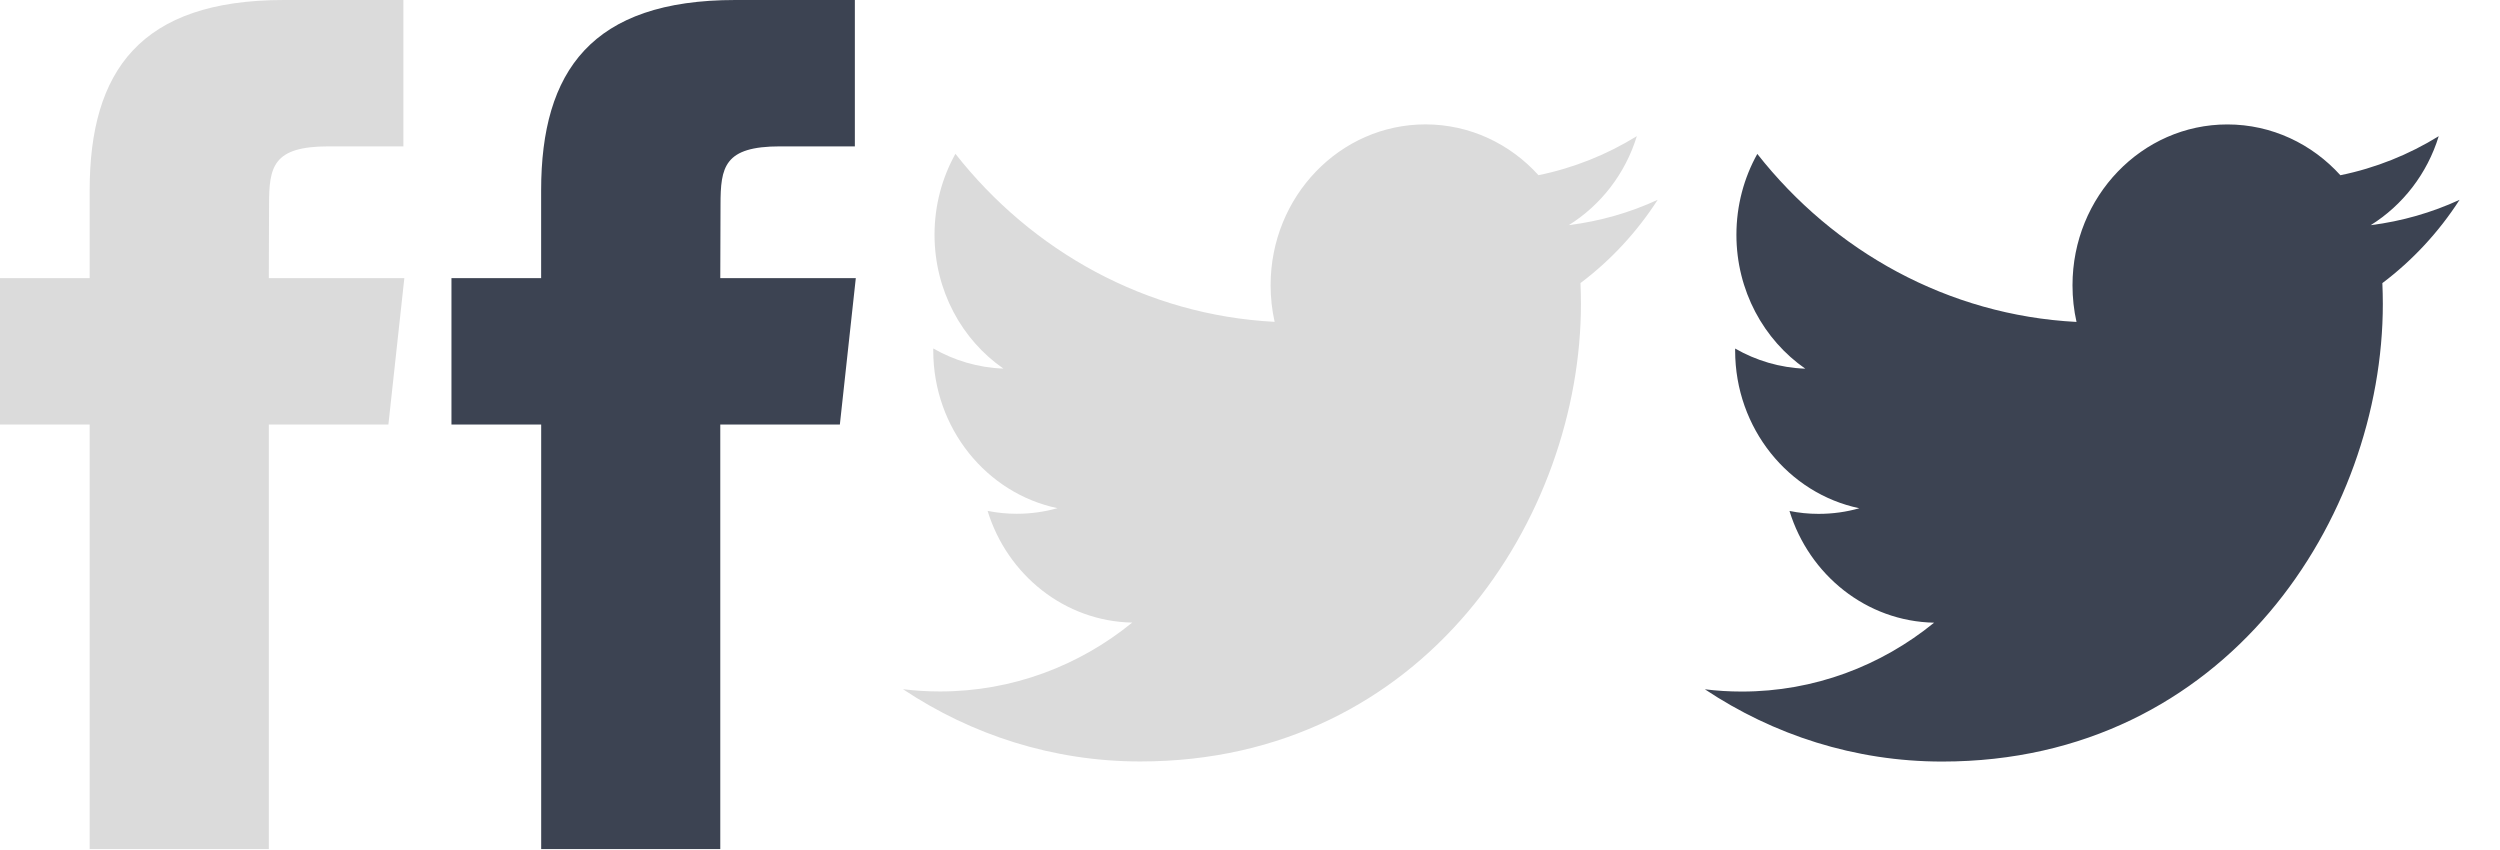
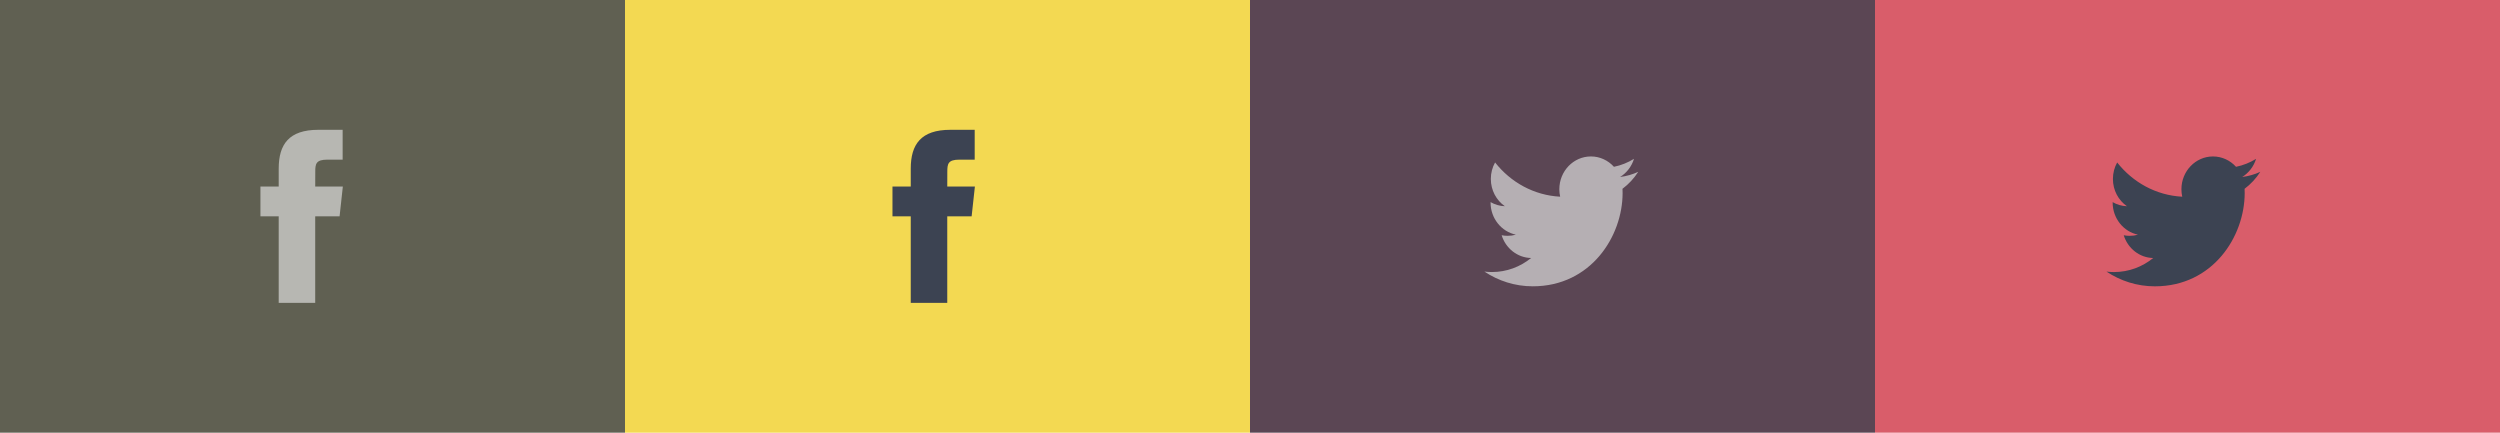
- <svg xmlns="http://www.w3.org/2000/svg" version="1.1" id="Layer_1" x="0px" y="0px" width="53px" height="18px" viewBox="0 0 53 18" enable-background="new 0 0 53 18" xml:space="preserve">
-   <path fill="#DBDBDB" d="M5.699,18H1.901V9H0V5.896h1.901V4.035C1.901,1.504,2.973,0,6.018,0h2.534v3.103H6.968  c-1.186,0-1.264,0.433-1.264,1.241L5.699,5.896h2.873L8.234,9H5.699V18z" />
-   <path fill="#DBDBDB" d="M35.143,4.236c-0.588,0.271-1.221,0.454-1.885,0.537c0.678-0.422,1.199-1.09,1.443-1.887  c-0.633,0.391-1.336,0.675-2.085,0.828c-0.599-0.662-1.452-1.077-2.396-1.077c-1.812,0-3.283,1.526-3.283,3.409  c0,0.268,0.029,0.528,0.085,0.777c-2.729-0.142-5.147-1.5-6.767-3.562c-0.281,0.503-0.443,1.09-0.443,1.714  c0,1.184,0.579,2.228,1.46,2.839c-0.538-0.019-1.044-0.172-1.487-0.427c0,0.015,0,0.028,0,0.044c0,1.65,1.133,3.029,2.633,3.342  c-0.275,0.078-0.564,0.119-0.864,0.119c-0.212,0-0.417-0.021-0.617-0.061c0.417,1.355,1.63,2.34,3.066,2.368  c-1.124,0.915-2.539,1.46-4.077,1.46c-0.266,0-0.527-0.016-0.783-0.048c1.453,0.968,3.178,1.532,5.031,1.532  c6.039,0,9.342-5.196,9.342-9.701c0-0.148-0.004-0.297-0.01-0.441C34.146,5.52,34.704,4.919,35.143,4.236z" />
-   <path fill="#3C4352" d="M15.27,18h-3.797V9H9.571V5.897h1.901V4.035C11.473,1.504,12.544,0,15.589,0h2.534v3.103h-1.584  c-1.186,0-1.264,0.433-1.264,1.242L15.27,5.897h2.873L17.805,9H15.27V18z" />
-   <path fill="#3C4352" d="M52.143,4.236c-0.588,0.271-1.221,0.454-1.885,0.538c0.678-0.422,1.199-1.09,1.443-1.887  c-0.633,0.391-1.336,0.675-2.085,0.828c-0.599-0.662-1.452-1.077-2.396-1.077c-1.812,0-3.283,1.527-3.283,3.41  c0,0.268,0.029,0.528,0.085,0.777c-2.729-0.142-5.147-1.5-6.767-3.562c-0.281,0.503-0.443,1.09-0.443,1.714  c0,1.184,0.579,2.227,1.46,2.839c-0.538-0.019-1.044-0.172-1.487-0.427c0,0.015,0,0.028,0,0.043c0,1.651,1.133,3.03,2.633,3.343  c-0.275,0.078-0.564,0.119-0.864,0.119c-0.212,0-0.417-0.021-0.617-0.062c0.417,1.356,1.63,2.341,3.066,2.369  c-1.124,0.915-2.539,1.46-4.077,1.46c-0.266,0-0.527-0.016-0.783-0.048c1.453,0.967,3.178,1.532,5.031,1.532  c6.039,0,9.342-5.196,9.342-9.701c0-0.148-0.004-0.296-0.01-0.442C51.146,5.52,51.704,4.919,52.143,4.236z" />
+ <svg xmlns="http://www.w3.org/2000/svg" version="1.1" id="Layer_1" x="0px" y="0px" width="260px" height="45px" viewBox="0 0 260 45" enable-background="new 0 0 260 45" xml:space="preserve">
+   <rect x="130" fill-rule="evenodd" clip-rule="evenodd" fill="#5B4654" width="65" height="45" />
+   <rect fill-rule="evenodd" clip-rule="evenodd" fill="#606052" width="65" height="45" />
+   <path opacity="0.7" fill="#DBDBDB" d="M32.782,31.5h-3.797v-9h-1.901v-3.104h1.901v-1.861c0-2.531,1.071-4.035,4.116-4.035h2.534  v3.103h-1.583c-1.186,0-1.264,0.433-1.264,1.241l-0.005,1.553h2.873L35.317,22.5h-2.535V31.5z" />
+   <path opacity="0.7" fill="#DBDBDB" d="M170.377,17.869c-0.588,0.271-1.221,0.454-1.885,0.537c0.678-0.422,1.199-1.09,1.443-1.887  c-0.633,0.391-1.336,0.675-2.085,0.828c-0.599-0.662-1.452-1.077-2.396-1.077c-1.812,0-3.283,1.526-3.283,3.409  c0,0.268,0.029,0.528,0.085,0.777c-2.729-0.142-5.147-1.5-6.767-3.562c-0.281,0.503-0.443,1.09-0.443,1.714  c0,1.184,0.579,2.228,1.46,2.839c-0.538-0.019-1.044-0.172-1.487-0.427c0,0.015,0,0.028,0,0.044c0,1.65,1.133,3.029,2.633,3.342  c-0.275,0.078-0.564,0.119-0.864,0.119c-0.212,0-0.417-0.021-0.617-0.061c0.417,1.355,1.63,2.34,3.066,2.368  c-1.124,0.915-2.539,1.46-4.077,1.46c-0.266,0-0.527-0.016-0.783-0.048c1.453,0.968,3.178,1.532,5.031,1.532  c6.039,0,9.342-5.196,9.342-9.701c0-0.148-0.004-0.297-0.01-0.441C169.381,19.153,169.938,18.553,170.377,17.869z" />
+   <rect x="195" fill-rule="evenodd" clip-rule="evenodd" fill="#D95D6A" width="65" height="45" />
+   <rect x="65" fill-rule="evenodd" clip-rule="evenodd" fill="#F3D952" width="65" height="45" />
+   <path fill="#3C4352" d="M98.515,31.5h-3.797v-9h-1.901v-3.103h1.901v-1.862c0-2.531,1.071-4.035,4.116-4.035h2.534v3.103h-1.583  c-1.186,0-1.264,0.433-1.264,1.242l-0.005,1.553h2.873L101.05,22.5h-2.535V31.5z" />
+   <path fill="#3C4352" d="M235.074,17.869c-0.588,0.271-1.221,0.454-1.885,0.538c0.678-0.422,1.199-1.09,1.443-1.887  c-0.633,0.391-1.336,0.675-2.085,0.828c-0.599-0.662-1.452-1.077-2.396-1.077c-1.812,0-3.283,1.527-3.283,3.41  c0,0.268,0.029,0.528,0.085,0.777c-2.729-0.142-5.147-1.5-6.767-3.562c-0.281,0.503-0.443,1.09-0.443,1.714  c0,1.184,0.579,2.227,1.46,2.839c-0.538-0.019-1.044-0.172-1.487-0.427c0,0.015,0,0.028,0,0.043c0,1.651,1.133,3.03,2.633,3.343  c-0.275,0.078-0.564,0.119-0.864,0.119c-0.212,0-0.417-0.021-0.617-0.062c0.417,1.356,1.63,2.341,3.066,2.369  c-1.124,0.915-2.539,1.46-4.077,1.46c-0.266,0-0.527-0.016-0.783-0.048c1.453,0.967,3.178,1.532,5.031,1.532  c6.039,0,9.342-5.196,9.342-9.701c0-0.148-0.004-0.296-0.01-0.442C234.078,19.153,234.636,18.552,235.074,17.869z" />
</svg>
